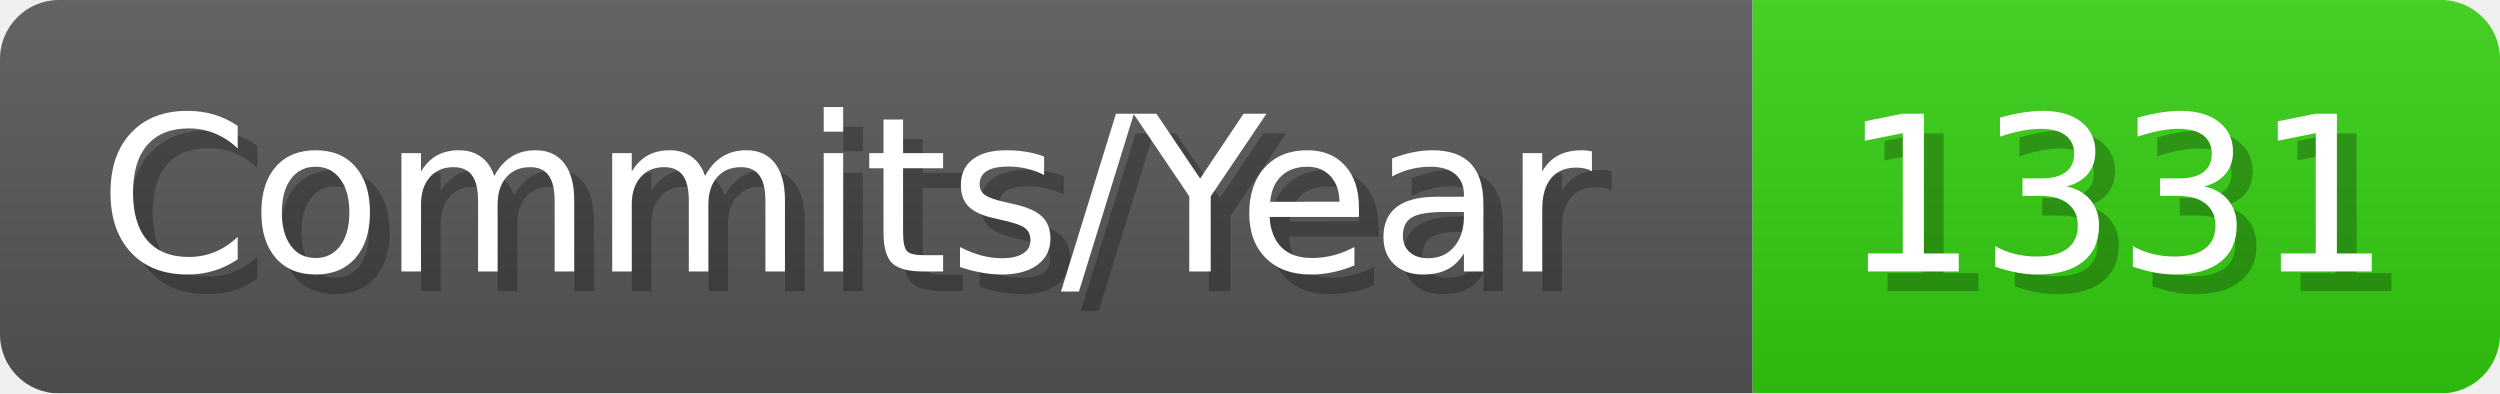
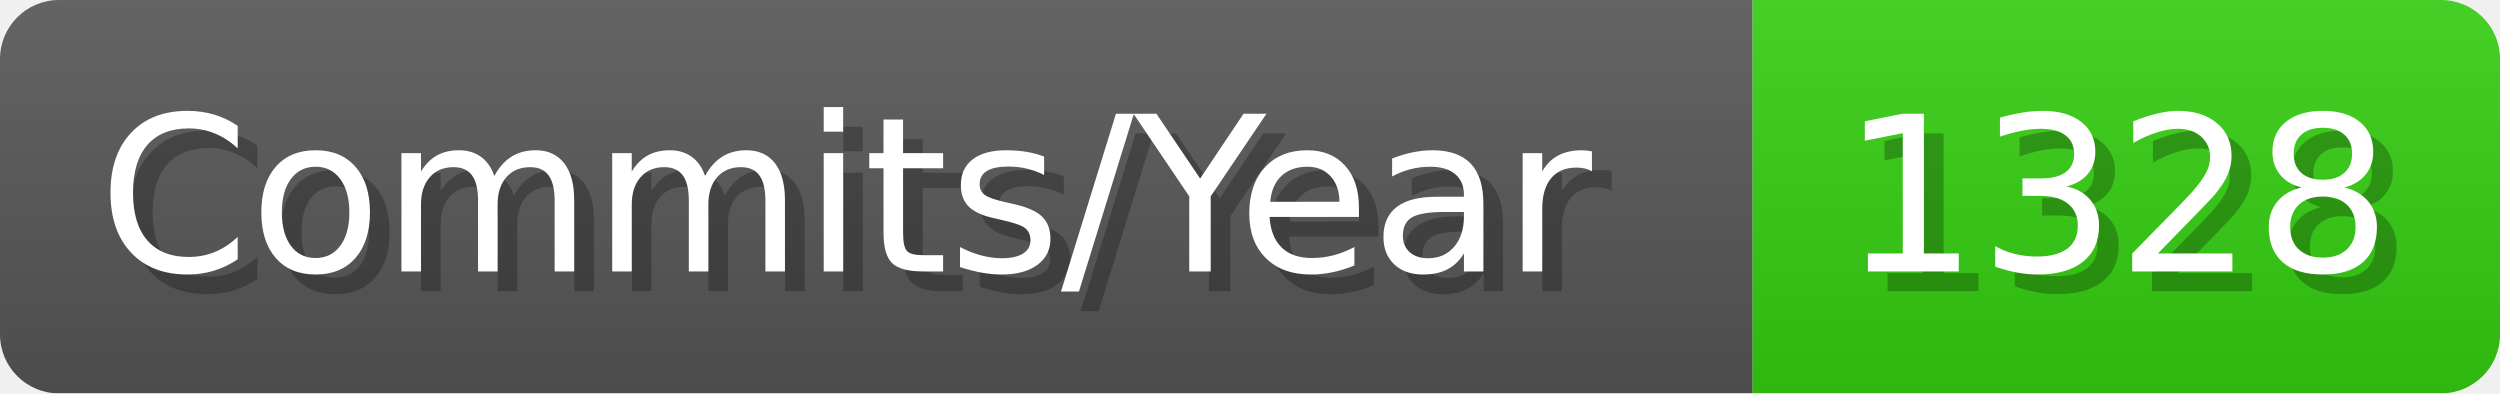
- <svg xmlns="http://www.w3.org/2000/svg" width="127.1" height="20" viewBox="0 0 1271 200" role="img" aria-label="Commits/Year: 1331">
+ <svg xmlns="http://www.w3.org/2000/svg" width="127.1" height="20" viewBox="0 0 1271 200" role="img" aria-label="Commits/Year: 1328">
  <linearGradient id="aUPdi" x2="0" y2="100%">
    <stop offset="0" stop-opacity=".1" stop-color="#EEE" />
    <stop offset="1" stop-opacity=".1" />
  </linearGradient>
  <mask id="WfAiQ">
    <rect width="1271" height="200" rx="30" fill="#FFF" />
  </mask>
  <g mask="url(#WfAiQ)">
    <rect width="891" height="200" fill="#555" />
    <rect width="380" height="200" fill="#3C1" x="891" />
    <rect width="1271" height="200" fill="url(#aUPdi)" />
  </g>
  <g aria-hidden="true" fill="#fff" text-anchor="start" font-family="Verdana,DejaVu Sans,sans-serif" font-size="110">
    <text x="60" y="148" textLength="791" fill="#000" opacity="0.25">Commits/Year</text>
    <text x="50" y="138" textLength="791">Commits/Year</text>
-     <text x="946" y="148" textLength="280" fill="#000" opacity="0.25">1331</text>
-     <text x="936" y="138" textLength="280">1331</text>
+     <text x="946" y="148" textLength="280" fill="#000" opacity="0.25">1328</text>
+     <text x="936" y="138" textLength="280">1328</text>
  </g>
</svg>
